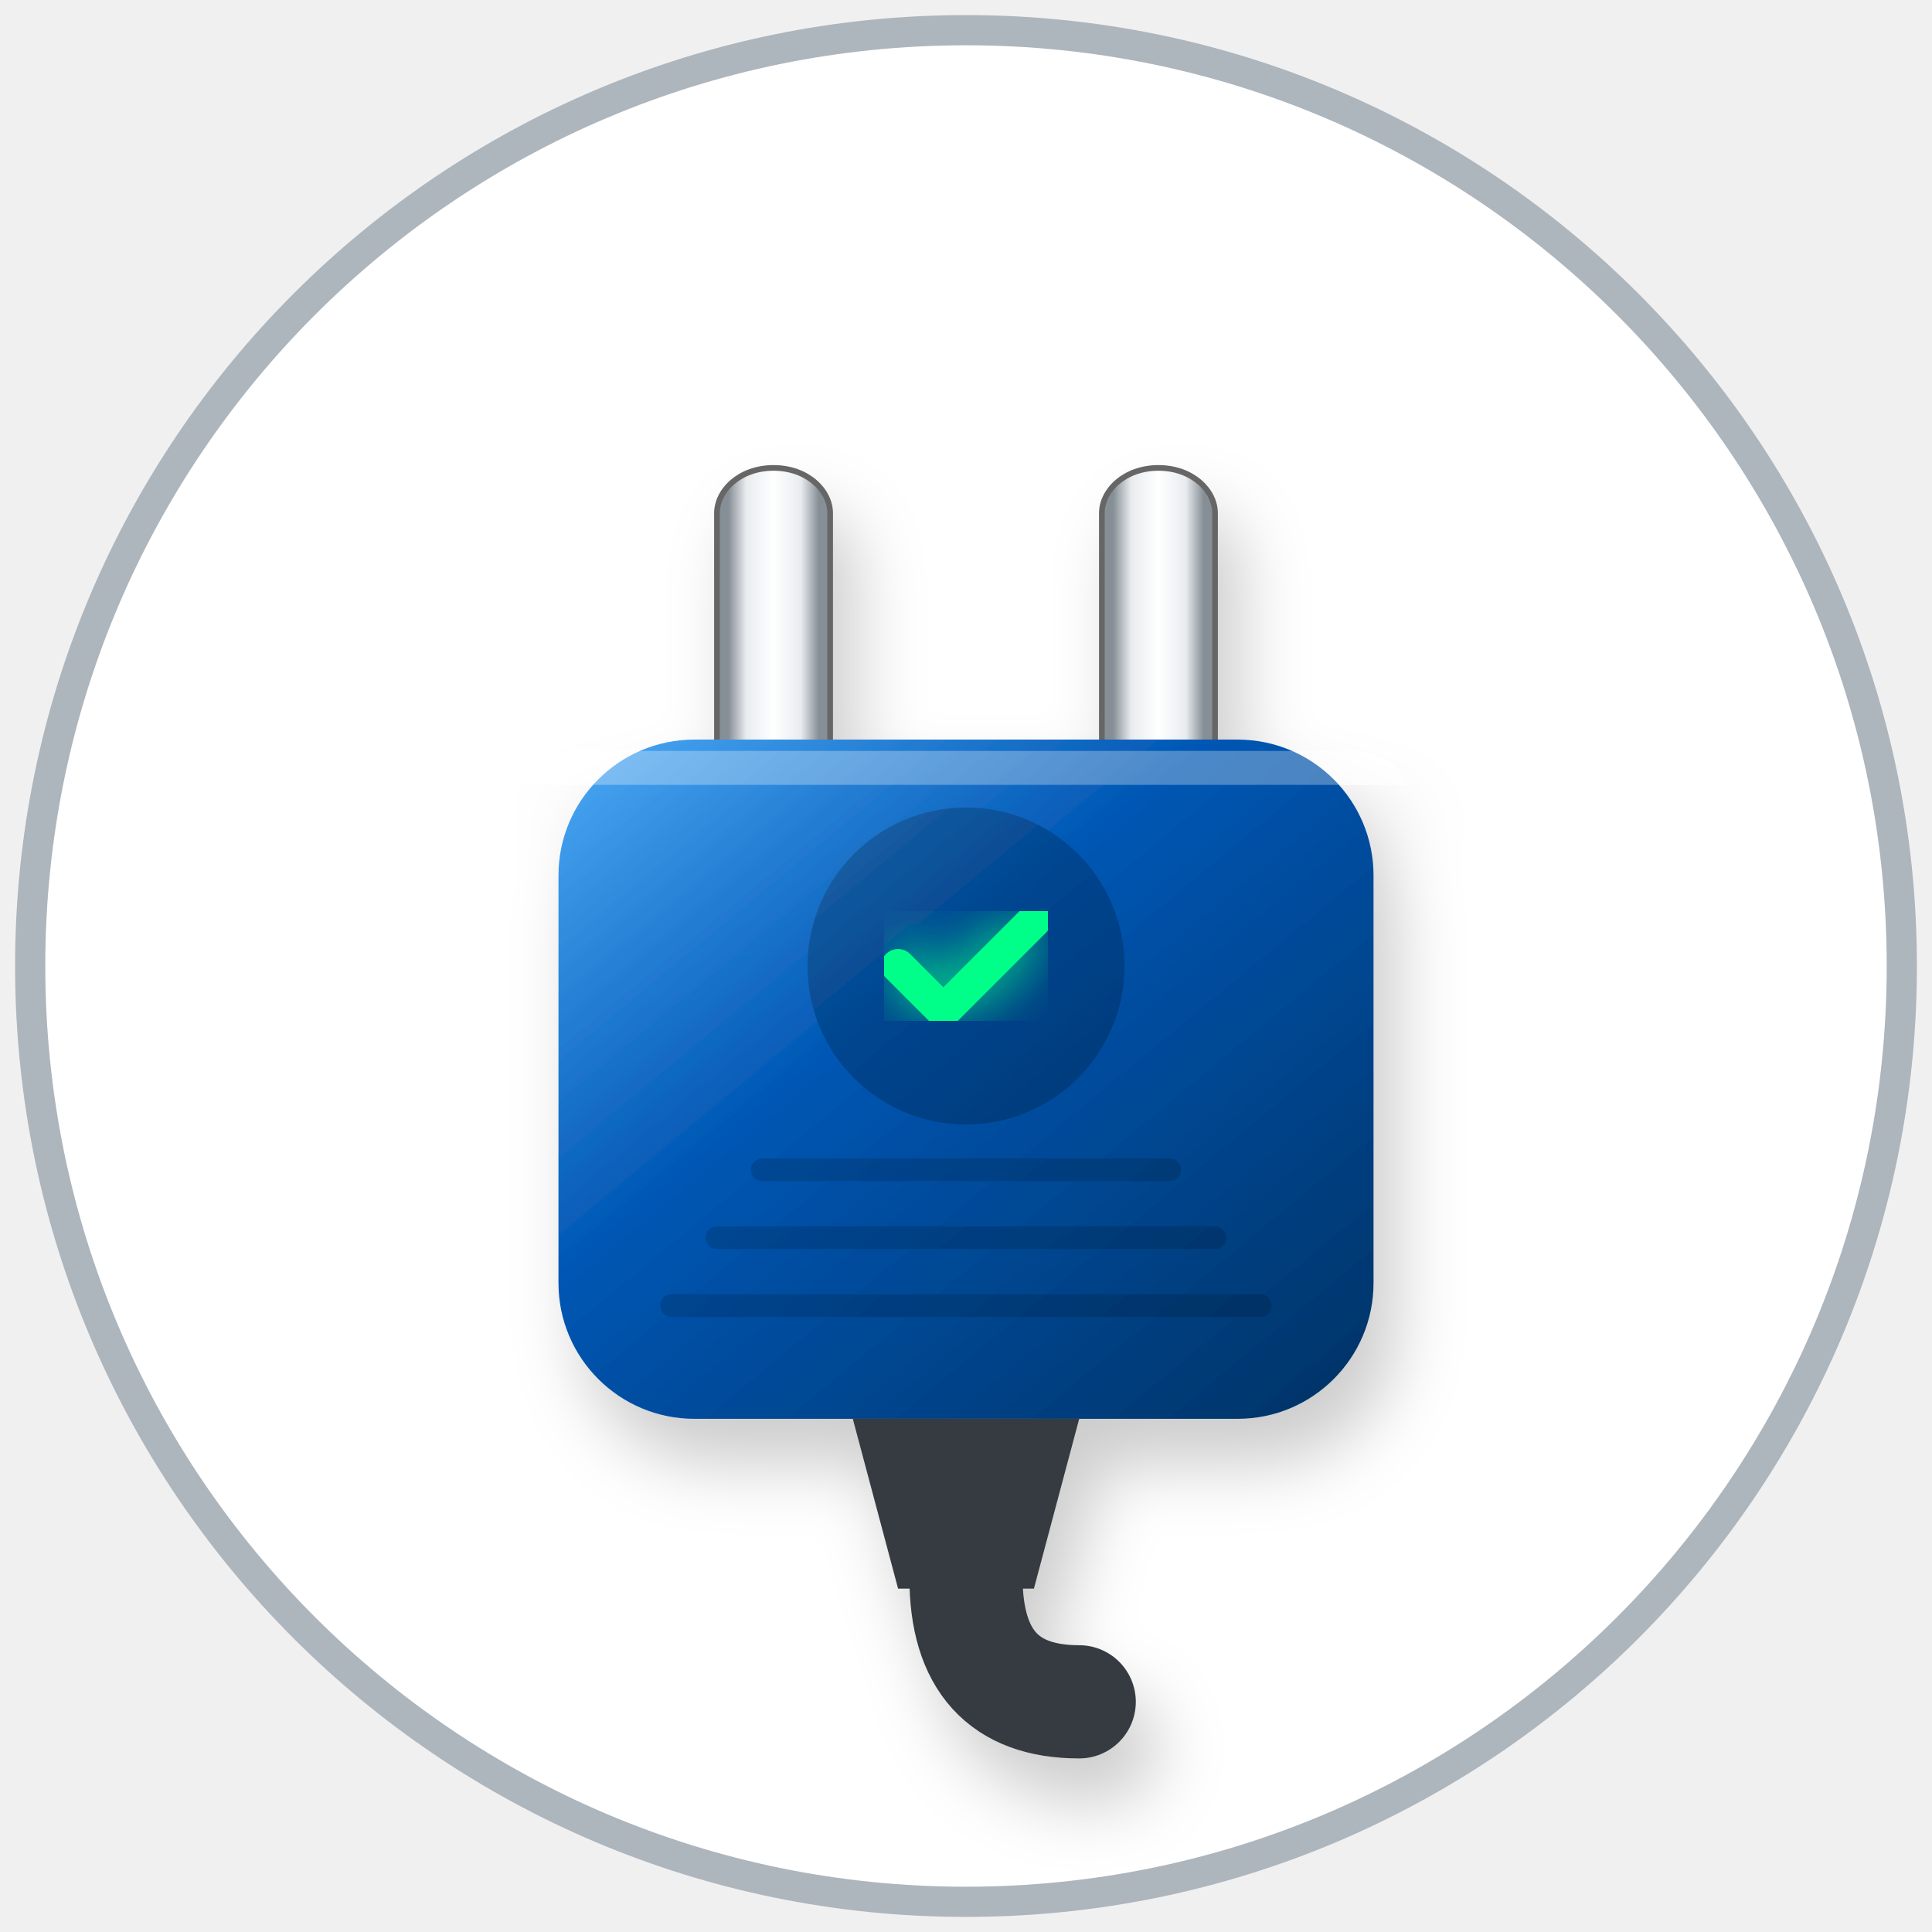
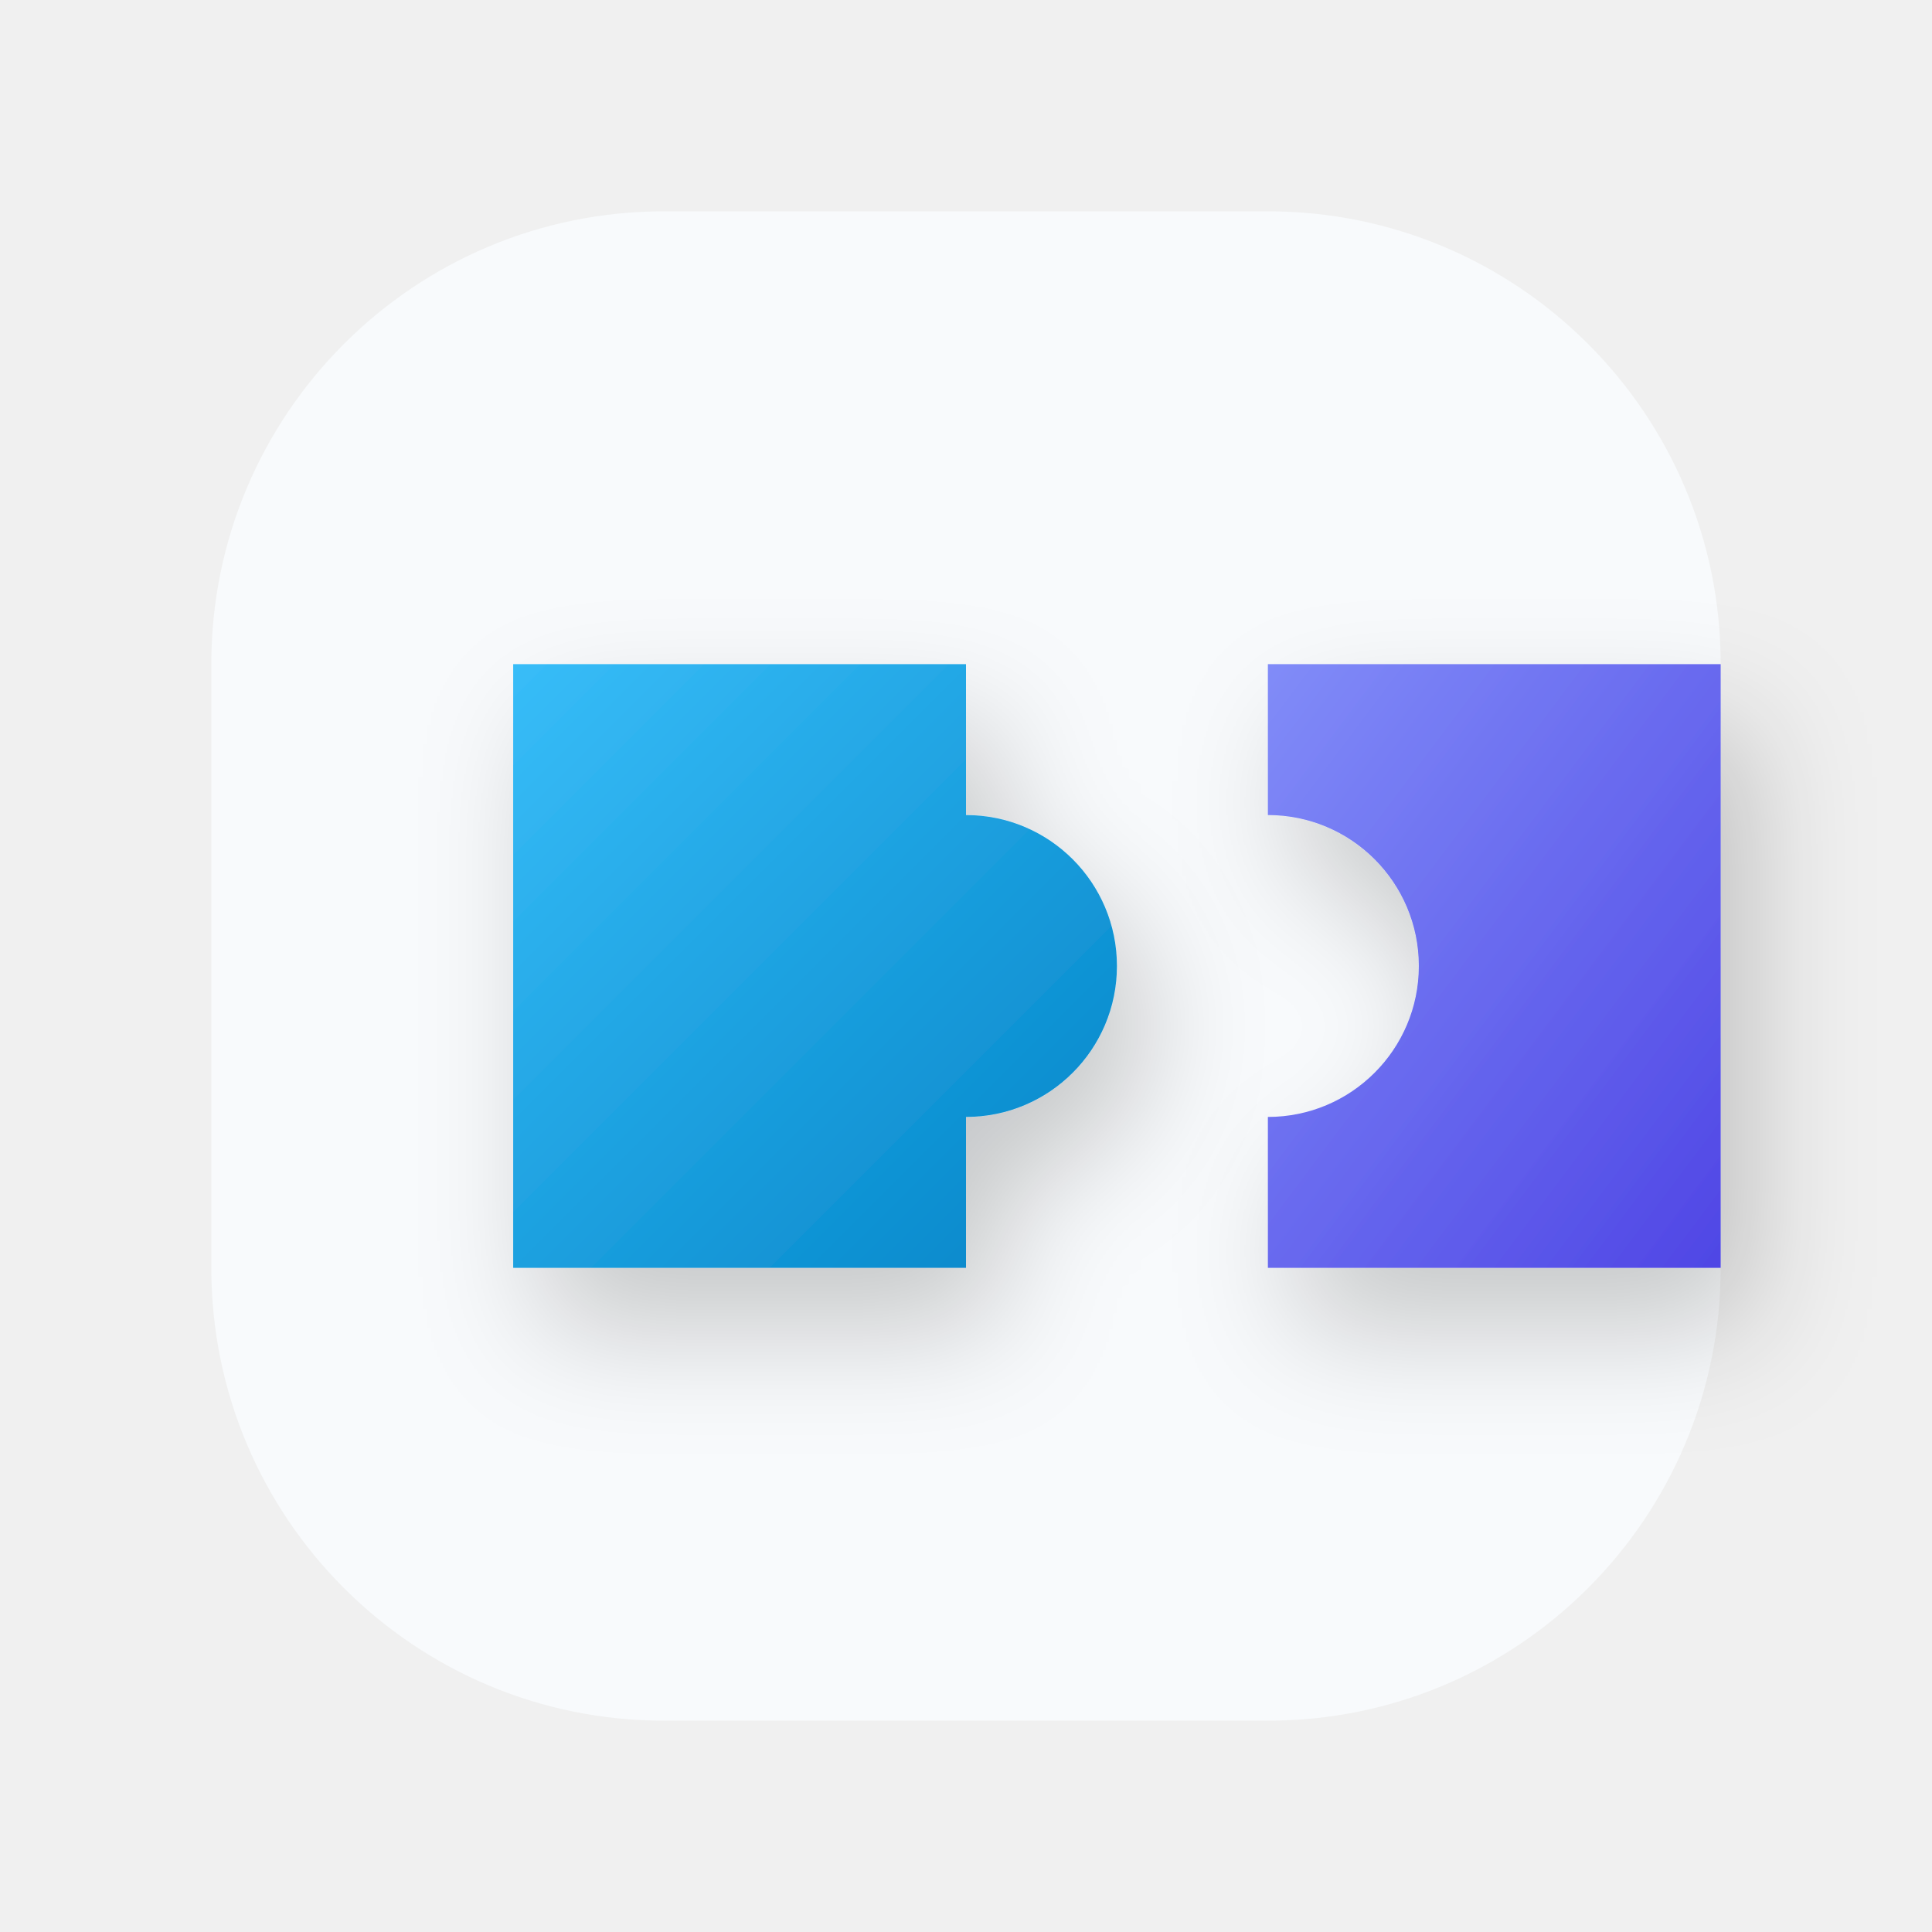
<svg xmlns="http://www.w3.org/2000/svg" viewBox="0 0 128 128" width="128" height="128">
  <defs>
-     <linearGradient id="bodyGrad" x1="0%" y1="0%" x2="100%" y2="100%">
-       <stop offset="0%" stop-color="#4dabf7" />
-       <stop offset="40%" stop-color="#0056b3" />
-       <stop offset="100%" stop-color="#003264" />
+     <linearGradient id="puzzleGrad1" x1="0%" y1="0%" x2="100%" y2="100%">
+       <stop offset="0%" stop-color="#38bdf8" />
+       <stop offset="100%" stop-color="#0284c7" />
    </linearGradient>
-     <linearGradient id="metalGrad" x1="10%" y1="0%" x2="90%" y2="0%">
-       <stop offset="0%" stop-color="#868e96" />
-       <stop offset="20%" stop-color="#e9ecef" />
-       <stop offset="50%" stop-color="#ffffff" />
-       <stop offset="80%" stop-color="#e9ecef" />
-       <stop offset="100%" stop-color="#868e96" />
+     <linearGradient id="puzzleGrad2" x1="0%" y1="0%" x2="100%" y2="100%">
+       <stop offset="0%" stop-color="#818cf8" />
+       <stop offset="100%" stop-color="#4f46e5" />
    </linearGradient>
-     <filter id="softShadow" x="-20%" y="-20%" width="140%" height="140%">
-       <feGaussianBlur in="SourceAlpha" stdDeviation="3" />
+     <filter id="floatShadow" x="-50%" y="-50%" width="200%" height="200%">
+       <feGaussianBlur in="SourceAlpha" stdDeviation="4" />
      <feOffset dx="2" dy="4" result="offsetblur" />
      <feComponentTransfer>
        <feFuncA type="linear" slope="0.2" />
      </feComponentTransfer>
      <feMerge>
        <feMergeNode />
        <feMergeNode in="SourceGraphic" />
      </feMerge>
    </filter>
-     <filter id="glow">
-       <feGaussianBlur stdDeviation="2.5" result="coloredBlur" />
-       <feMerge>
-         <feMergeNode in="coloredBlur" />
-         <feMergeNode in="SourceGraphic" />
-       </feMerge>
-     </filter>
  </defs>
-   <circle cx="64" cy="64" r="62" fill="#ffffff" stroke="#adb5bd" stroke-width="2" />
-   <g filter="url(#softShadow)" transform="translate(64, 64) scale(0.75) translate(-64, -64) translate(0, 4)">
-     <path d="M42 20 L42 45 L52 45 L52 20 C52 18 50 16 47 16 C44 16 42 18 42 20 Z" fill="url(#metalGrad)" stroke="#666" stroke-width="0.5" />
-     <path d="M76 20 L76 45 L86 45 L86 20 C86 18 84 16 81 16 C78 16 76 18 76 20 Z" fill="url(#metalGrad)" stroke="#666" stroke-width="0.5" />
-     <rect x="28" y="40" width="72" height="60" rx="12" fill="url(#bodyGrad)" />
-     <path d="M30 41 H98 C102 41 103 44 103 44 L25 44 C25 44 26 41 30 41 Z" fill="rgba(255,255,255,0.3)" />
-     <g stroke="rgba(0,0,0,0.15)" stroke-width="2" stroke-linecap="round">
-       <line x1="38" y1="90" x2="90" y2="90" />
-       <line x1="42" y1="84" x2="86" y2="84" />
-       <line x1="46" y1="78" x2="82" y2="78" />
-     </g>
-     <circle cx="64" cy="60" r="14" fill="rgba(0,0,0,0.2)" />
-     <path d="M58 60 L62 64 L70 56" stroke="#00ff88" stroke-width="3" fill="none" stroke-linecap="round" stroke-linejoin="round" filter="url(#glow)" />
-     <path d="M54 100 L74 100 L70 115 L58 115 Z" fill="#343a40" />
-     <path d="M64 114 Q 64 125 74 125" stroke="#343a40" stroke-width="10" fill="none" stroke-linecap="round" />
+   <rect x="14" y="14" width="100" height="100" rx="30" fill="#f8fafc" />
+   <g filter="url(#floatShadow)">
+     <path d="M34 44 H64 V54 A10 10 0 0 1 64 74 V84 H34 V44 Z" fill="url(#puzzleGrad1)" />
+   </g>
+   <g filter="url(#floatShadow)" transform="translate(10, 0)">
+     <path d="M74 44 H104 V84 H74 V74 A10 10 0 0 0 74 54 V44 Z" fill="url(#puzzleGrad2)" />
  </g>
</svg>
